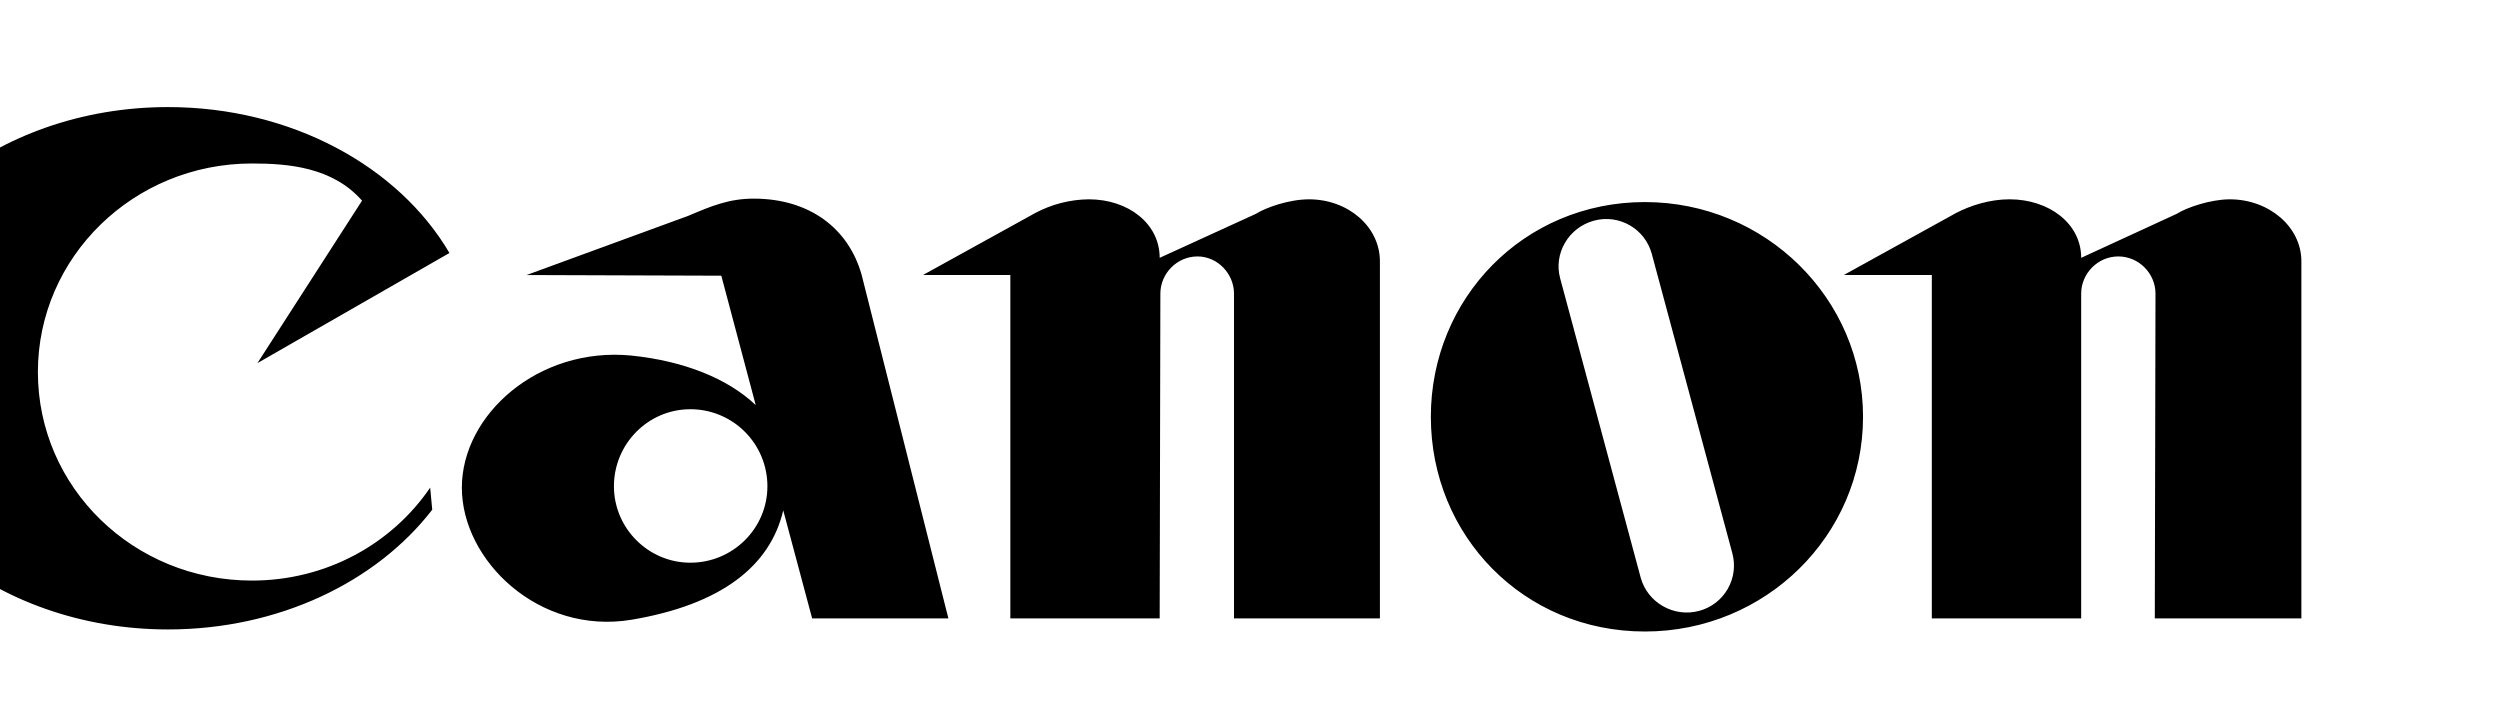
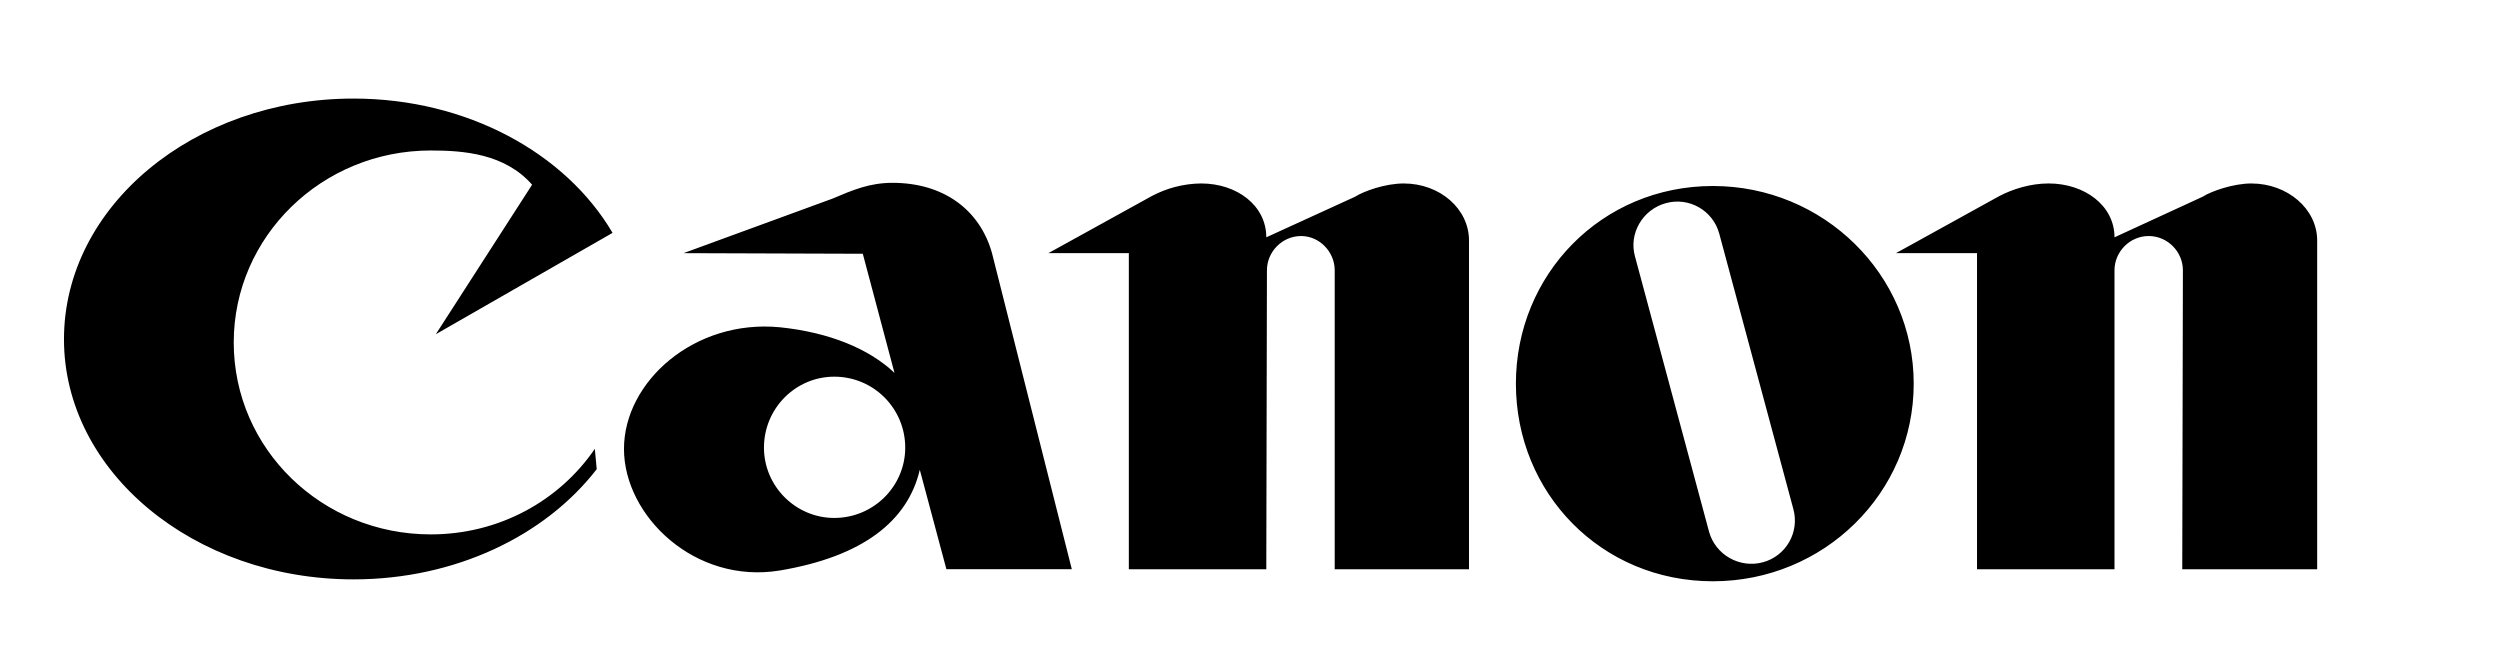
- <svg xmlns="http://www.w3.org/2000/svg" viewBox="18 80 162 46" fill="currentColor">
+ <svg xmlns="http://www.w3.org/2000/svg" viewBox="4 80 176 46" fill="currentColor">
  <path d="M110.719 107.008c0-7.67 6.02-13.914 13.869-13.914 7.805 0 14.137 6.244 14.137 13.914 0 7.715-6.332 13.914-14.137 13.914-7.85 0-13.869-6.199-13.869-13.914zm13.601 10.435c.445 1.605 2.141 2.588 3.789 2.141a3.042 3.042 0 0 0 2.143-3.746l-5.219-19.398a3.054 3.054 0 0 0-3.746-2.141c-1.65.446-2.631 2.141-2.186 3.747l5.219 19.397zM93.147 96.707c0-2.23-2.051-3.792-4.593-3.792a7.564 7.564 0 0 0-3.479.893l-7.269 4.014h5.664v22.252h9.677l.045-21.049c0-1.293 1.07-2.408 2.408-2.408 1.293 0 2.363 1.115 2.363 2.408v21.049h9.455V96.93c0-2.23-2.051-4.014-4.594-4.014-1.293 0-2.809.536-3.434.937l-6.243 2.854zM152.861 96.707c0-2.23-2.096-3.792-4.639-3.792-1.293 0-2.541.402-3.479.893l-7.268 4.014h5.707v22.252h9.678V99.025c0-1.293 1.07-2.408 2.408-2.408s2.408 1.115 2.408 2.408l-.045 21.049h9.498V96.93c0-2.23-2.096-4.014-4.637-4.014-1.248 0-2.811.536-3.434.937l-6.197 2.854zM34.682 103.529l12.442-7.135c-3.3-5.619-10.257-9.455-18.24-9.455-11.238 0-20.38 7.582-20.38 16.947 0 9.32 9.142 16.902 20.38 16.902 7.18 0 13.513-3.078 17.125-7.76l-.134-1.428c-2.498 3.656-6.734 6.021-11.55 6.021-7.67 0-13.87-6.021-13.87-13.514 0-7.447 6.199-13.513 13.87-13.513 2.319 0 5.218.223 7.135 2.409l-6.778 10.526zM57.783 111.512c0-2.764 2.229-4.994 4.95-4.994a4.987 4.987 0 0 1 4.995 4.994c0 2.721-2.23 4.951-4.995 4.951-2.721 0-4.95-2.231-4.95-4.951zm21.673 8.562l-5.619-22.252c-.847-3.033-3.389-4.951-7.001-4.951-1.605 0-2.765.49-4.236 1.115l-10.48 3.836 12.621.043 2.23 8.385c-1.784-1.695-4.593-2.854-8.072-3.211-6.021-.58-10.971 3.836-10.971 8.562s4.995 9.543 10.971 8.562c5.842-.98 9.008-3.479 9.855-7.09l1.873 7h8.829v.001z" fill="currentColor" />
</svg>
